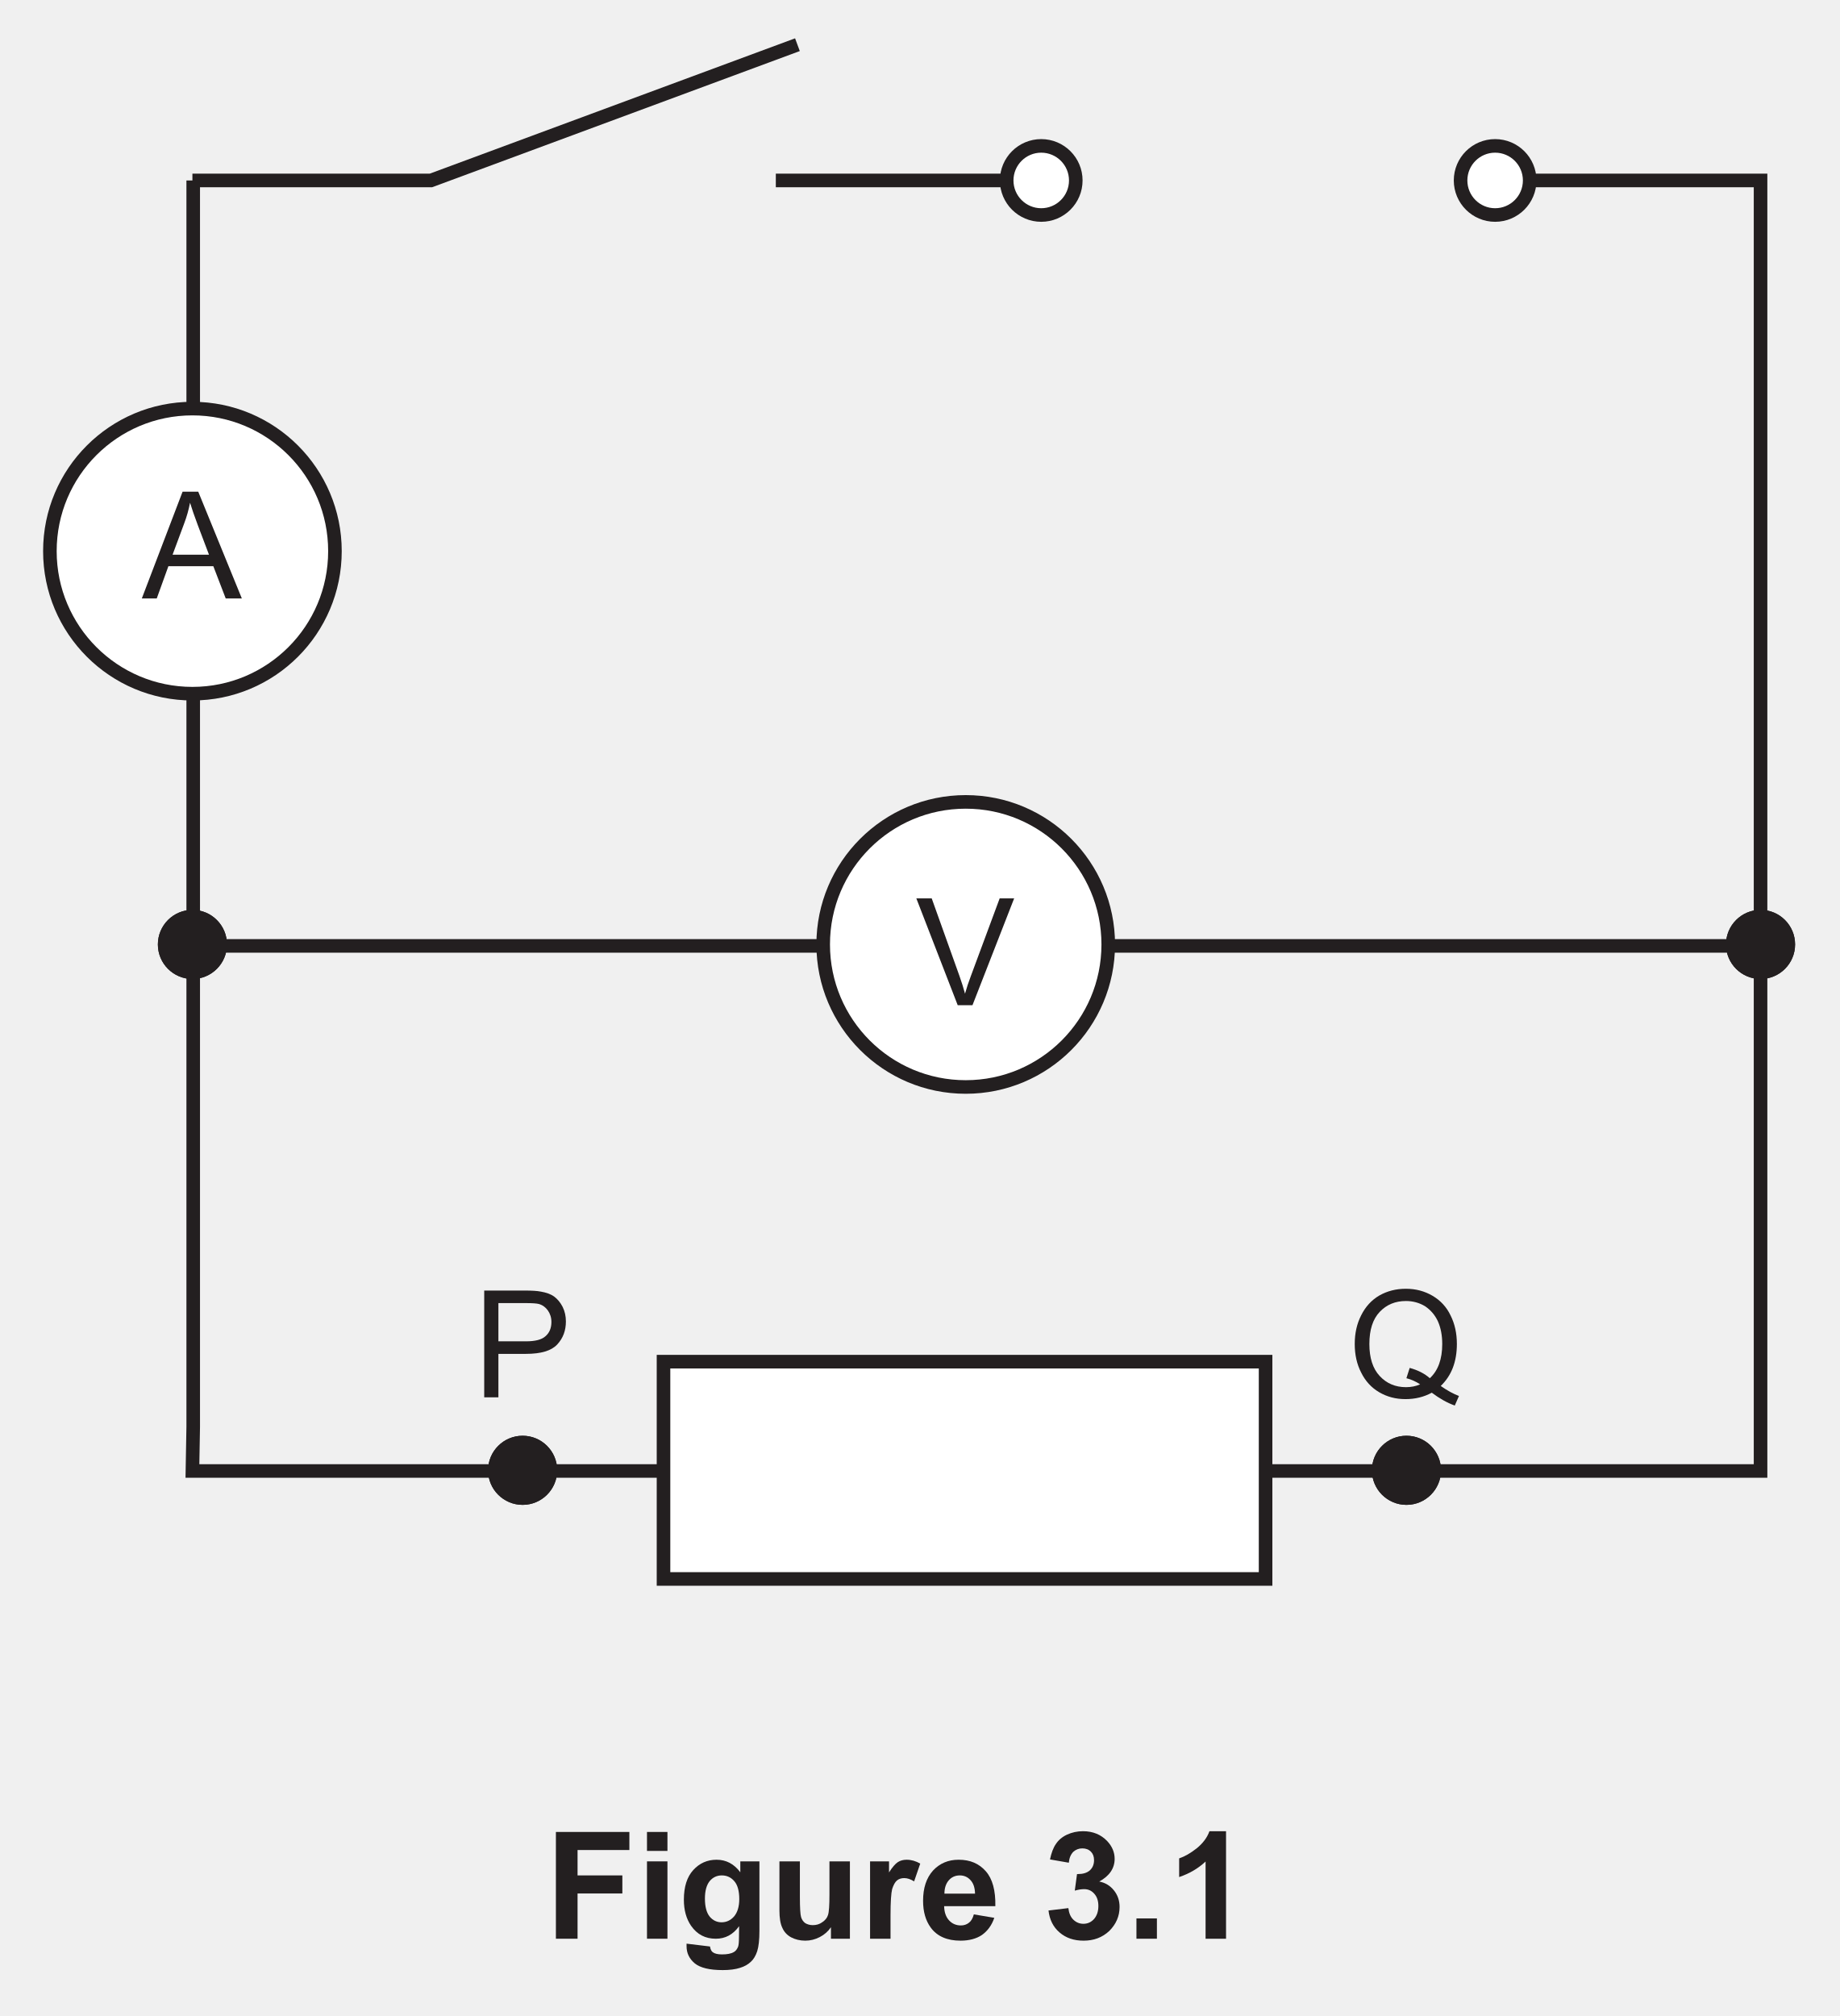
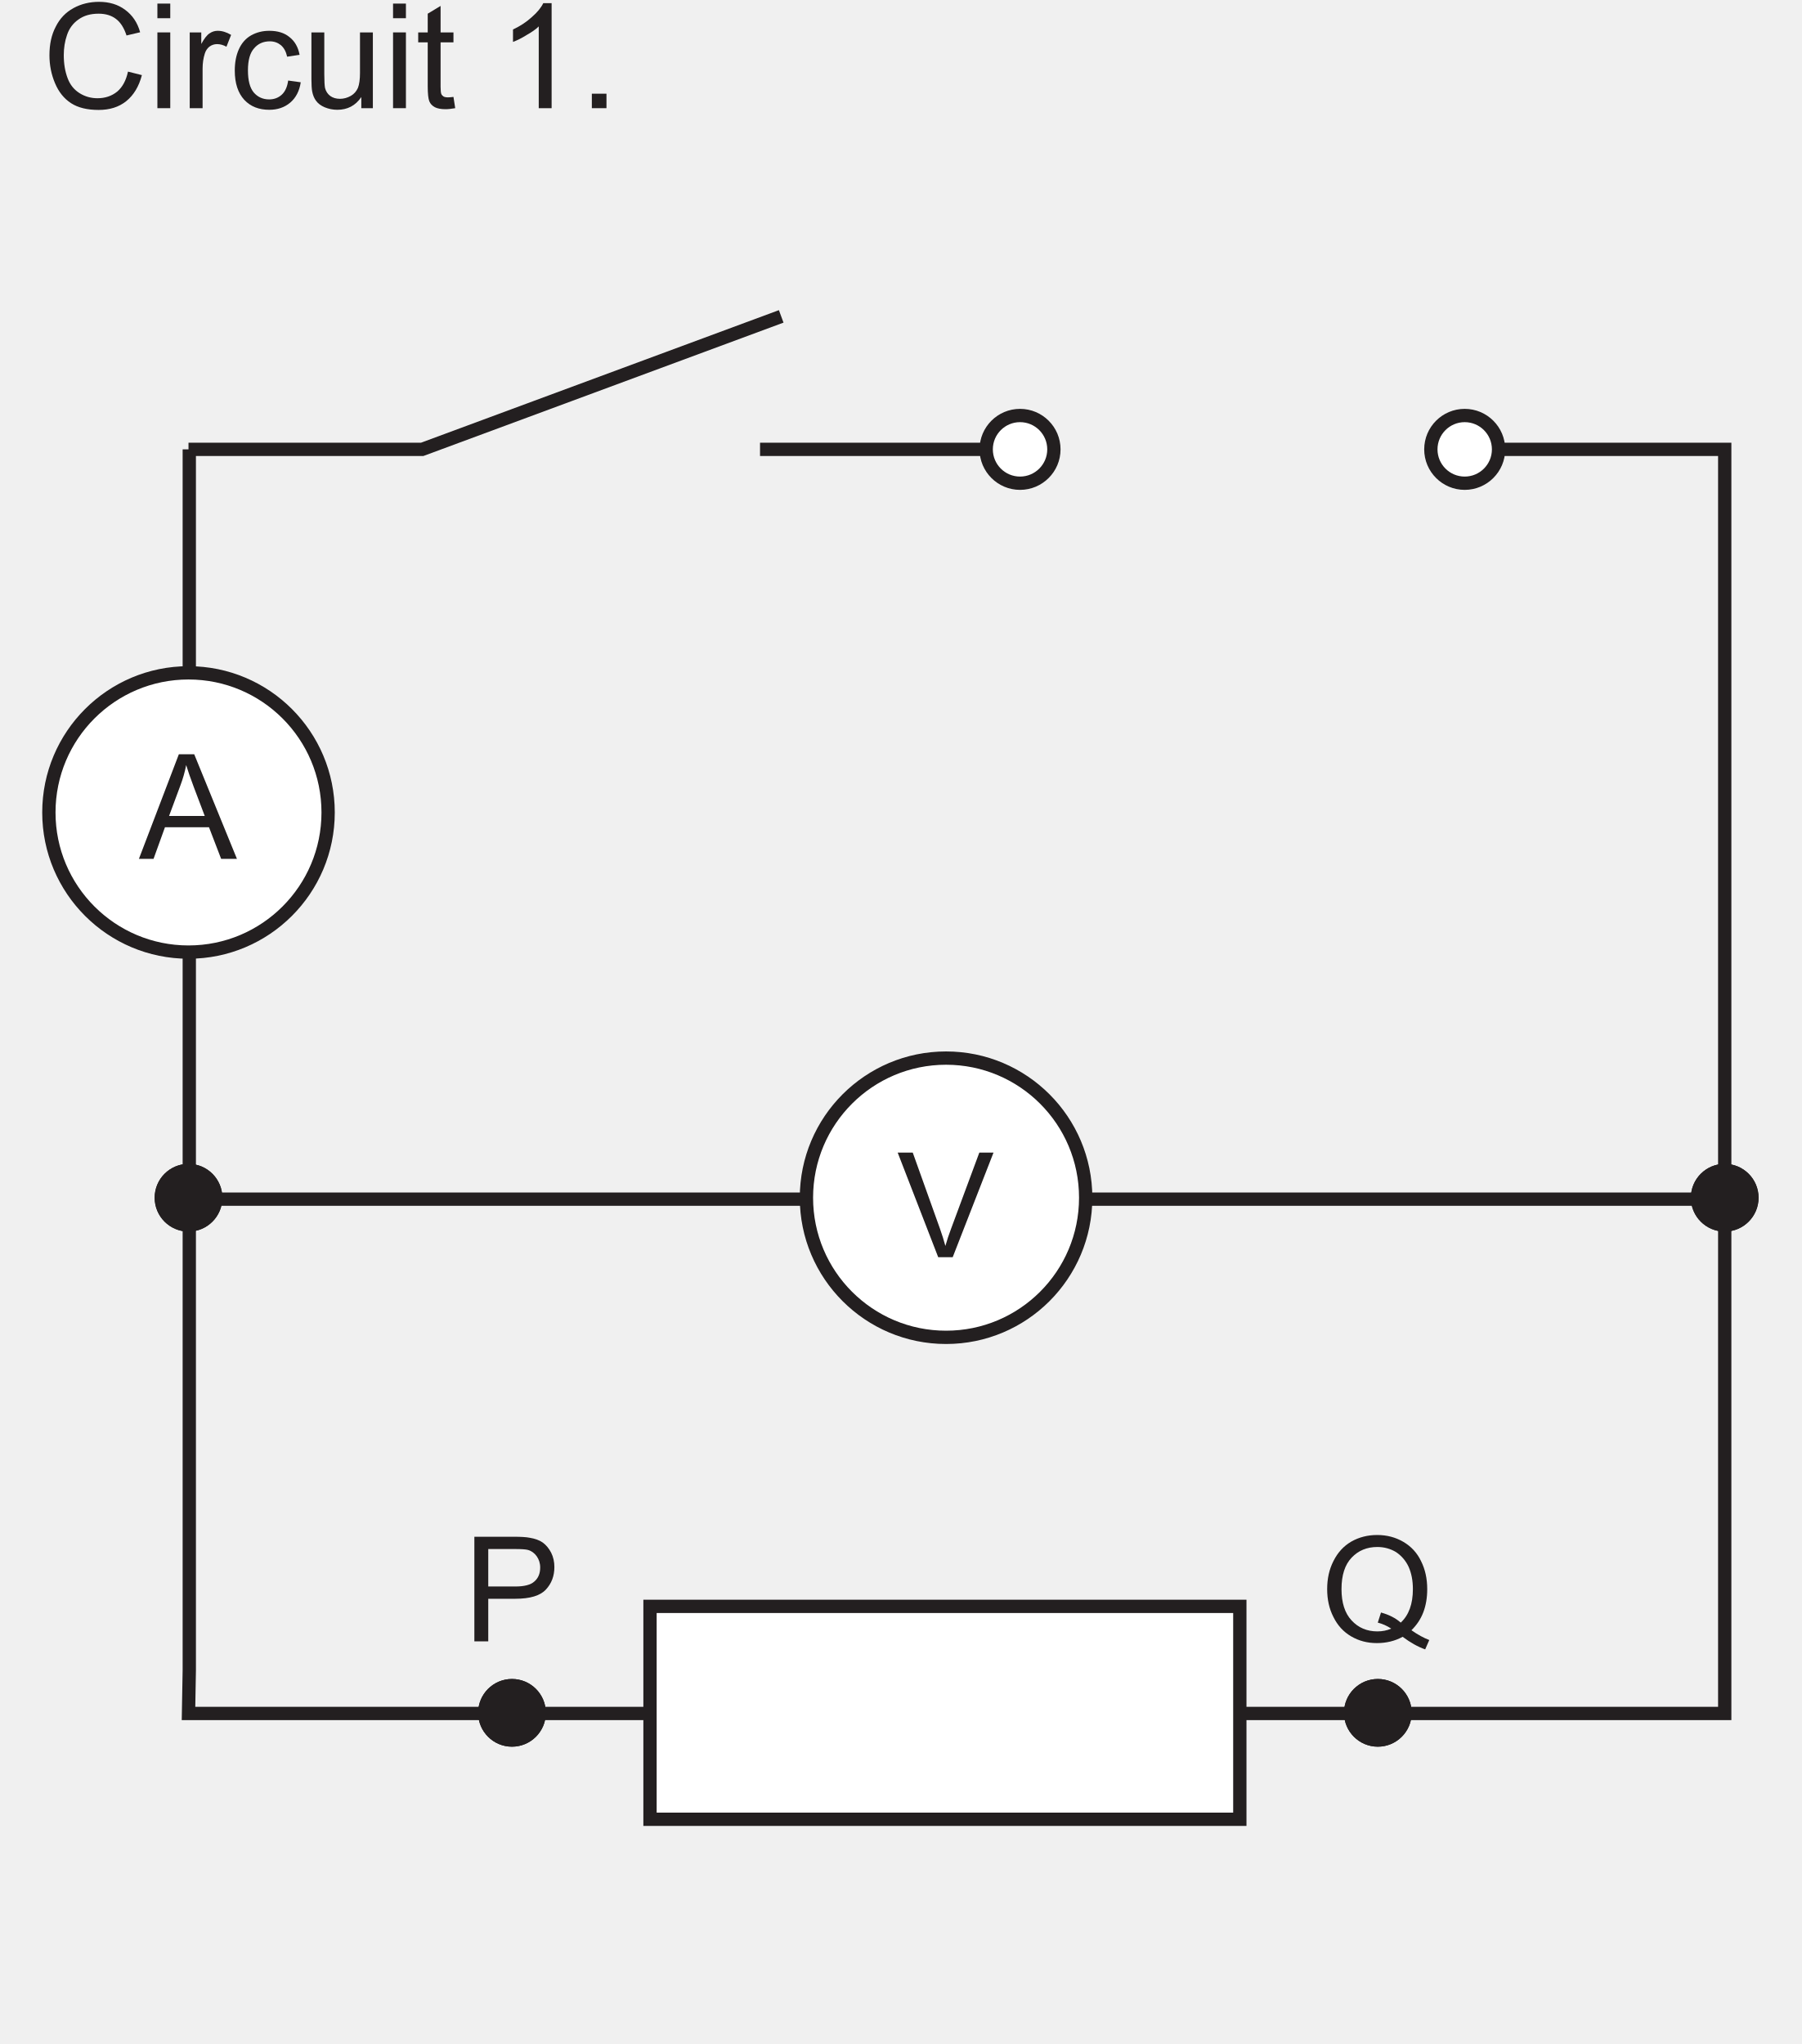
- <svg xmlns="http://www.w3.org/2000/svg" xmlns:xlink="http://www.w3.org/1999/xlink" data-id="0625_2026FM_52_q03ai_fig3-1" data-width-mm="47.8" data-height-mm="52.39" data-measure="false" data-source="0625/52 FM 2026 p8" version="1.1" width="135.5" height="148.5" viewBox="0 0 135.5 148.5">
+ <svg xmlns="http://www.w3.org/2000/svg" xmlns:xlink="http://www.w3.org/1999/xlink" data-id="0625_2026FM_52_q03ai_fig3-1" data-width-mm="47.8" data-height-mm="54.22" data-measure="false" data-source="0625/52 FM 2026 p8" version="1.1" width="135.5" height="153.708" viewBox="0 0 135.5 153.708">
  <defs>
    <clipPath id="clip_1">
-       <path transform="matrix(1,0,0,-1,-114.5,678.889)" d="M114.5 530.389H250V678.889H114.5Z" />
+       <path transform="matrix(1,0,0,-1,-114.499,699.389)" d="M114.5 545.681H250V699.389H114.5Z" />
    </clipPath>
    <clipPath id="clip_2">
-       <path transform="matrix(1,0,0,-1,-114.5,678.889)" d="M0 0H595.275V841.889H0Z" />
+       <path transform="matrix(1,0,0,-1,-114.499,699.389)" d="M0 0H595.275V841.889H0Z" />
    </clipPath>
    <clipPath id="clip_3">
-       <path transform="matrix(1,0,0,-1,-114.5,678.889)" d="M0 0H595.275V841.889H0Z" />
+       <path transform="matrix(1,0,0,-1,-114.499,699.389)" d="M0 0H595.275V841.889H0Z" />
    </clipPath>
    <clipPath id="clip_4">
-       <path transform="matrix(1,0,0,-1,-114.462,678.874)" d="M49.447 49.186H545.113V802.690H49.447Z" />
+       <path transform="matrix(1,0,0,-1,-114.462,699.374)" d="M49.447 49.186H545.113V802.690H49.447Z" />
    </clipPath>
    <clipPath id="clip_5">
-       <path transform="matrix(1,0,0,-1,-114.462,678.874)" d="M0 841.889H595.276V-.000H0Z" clip-rule="evenodd" />
+       <path transform="matrix(1,0,0,-1,-114.462,699.374)" d="M0 841.889H595.276V-.000H0Z" clip-rule="evenodd" />
    </clipPath>
-     <clipPath id="clip_6">
-       <path transform="matrix(1,0,0,-1,-114.462,678.874)" d="M117.638 562.066H246.706V676.050H117.638Z" />
-     </clipPath>
+     <path id="font_6_94" d="M.388 .727C.324 .727 .266 .713 .213 .684 .160 .655 .120 .613 .092 .557 .063 .502 .049 .437 .049 .362 .049 .294 .062 .230 .087 .171 .112 .111 .149 .065 .197 .034 .245 .003 .308-.012 .385-.012 .460-.012 .523 .007 .574 .048 .625 .089 .661 .149 .681 .226L.586 .250C.573 .190 .549 .145 .513 .114 .475 .083 .430 .068 .377 .068 .334 .068 .293 .079 .256 .102 .219 .125 .191 .158 .174 .203 .156 .25 .147 .302 .147 .363 .147 .410 .154 .457 .169 .500 .184 .545 .210 .580 .247 .606 .284 .633 .330 .646 .385 .646 .433 .646 .473 .634 .504 .610 .535 .587 .559 .549 .576 .497L.669 .519C.651 .585 .616 .636 .567 .672 .518 .709 .458 .727 .388 .727Z" />
+     <path id="font_6_3" d="M.065 .715V.615H.153V.715H.065M.065 .518V0H.153V.518H.065Z" />
+     <path id="font_6_25" d="M.255 .529C.235 .529 .216 .523 .199 .511 .182 .500 .163 .476 .143 .439V.518H.064V0H.152V.270C.152 .307 .157 .342 .167 .373 .173 .393 .184 .409 .199 .421 .214 .432 .232 .438 .251 .438 .272 .438 .294 .432 .315 .420L.347 .501C.315 .520 .285 .529 .255 .529Z" />
+     <path id="font_6_8" d="M.275 .529C.230 .529 .189 .519 .151 .498 .114 .477 .086 .445 .067 .403 .048 .361 .039 .312 .039 .257 .039 .170 .061 .104 .104 .057 .147 .011 .204-.011 .275-.011 .331-.011 .379 .005 .418 .038 .457 .071 .481 .118 .490 .177L.404 .189C.398 .145 .383 .113 .360 .092 .337 .071 .308 .060 .274 .060 .231 .060 .196 .076 .169 .107 .142 .139 .129 .190 .129 .259 .129 .328 .143 .378 .171 .409 .198 .441 .234 .457 .279 .457 .308 .457 .333 .448 .354 .431 .375 .413 .389 .388 .397 .352L.482 .365C.472 .418 .449 .458 .413 .486 .378 .515 .332 .529 .275 .529Z" />
+     <path id="font_6_9" d="M.063 .518V.197C.063 .160 .065 .132 .068 .115 .073 .089 .082 .067 .095 .050 .108 .032 .128 .017 .154 .006 .181-.005 .209-.011 .240-.011 .309-.011 .364 .017 .404 .076V0H.483V.518H.395V.241C.395 .196 .390 .162 .381 .139 .371 .116 .355 .097 .332 .084 .309 .071 .284 .064 .258 .064 .231 .064 .209 .071 .191 .084 .174 .097 .162 .115 .156 .138 .153 .154 .151 .185 .151 .231V.518H.063Z" />
+     <path id="font_6_13" d="M.168 .699 .080 .646V.518H.015V.450H.080V.151C.080 .098 .084 .064 .091 .047 .098 .030 .110 .017 .128 .007 .145-.002 .170-.007 .202-.007 .222-.007 .243-.004 .268 .000L.256 .077C.240 .075 .227 .074 .218 .074 .205 .074 .195 .076 .188 .080 .181 .085 .176 .090 .173 .097 .170 .104 .168 .121 .168 .146V.450H.256V.518H.168V.699Z" />
+     <path id="font_6_5" d="" />
+     <path id="font_6_102" d="M.314 .718C.299 .687 .273 .655 .236 .623 .199 .589 .156 .561 .107 .538V.453C.134 .463 .165 .478 .200 .5 .234 .519 .263 .539 .283 .559V0H.371V.718H.314Z" />
+     <path id="font_6_19" d="M.090 .099V0H.190V.099H.090Z" />
    <clipPath id="clip_7">
-       <path transform="matrix(1,0,0,-1,-114.462,678.874)" d="M117.638 562.066H246.706V676.050H117.638Z" />
+       <path transform="matrix(1,0,0,-1,-114.462,699.374)" d="M117.638 562.066H246.706V676.050H117.638Z" />
    </clipPath>
    <clipPath id="clip_8">
-       <path transform="matrix(1,0,0,-1,-114.462,678.874)" d="M117.638 562.066H246.706V676.050H117.638Z" />
+       <path transform="matrix(1,0,0,-1,-114.462,699.374)" d="M117.638 562.066H246.706V676.050H117.638Z" />
    </clipPath>
-     <path id="font_9_20" d="M.321 .641C.333 .602 .350 .552 .373 .491L.448 .293H.204L.282 .503C.299 .548 .312 .594 .321 .641M.271 .715-.002 0H.098L.176 .216H.477L.560 0H.668L.376 .715H.271Z" />
-     <path id="font_9_141" d="M.003 .715 .280 0H.379L.658 .715H.561L.368 .195C.353 .156 .340 .116 .329 .077 .319 .114 .307 .153 .292 .195L.106 .715H.003Z" />
-     <path id="font_9_61" d="M.354 .631C.397 .631 .427 .629 .442 .625 .467 .618 .487 .603 .502 .582 .517 .561 .526 .535 .526 .505 .526 .464 .513 .432 .486 .409 .461 .386 .417 .375 .356 .375H.171V.631H.354M.076 .715V0H.171V.291H.355C.457 .291 .526 .312 .565 .354 .604 .396 .623 .447 .623 .508 .623 .543 .616 .576 .601 .606 .586 .635 .567 .658 .544 .675 .520 .692 .490 .702 .455 .708 .430 .713 .394 .715 .347 .715H.076Z" />
-     <path id="font_9_142" d="M.385 .645C.432 .645 .475 .633 .513 .610 .550 .585 .579 .552 .599 .509 .618 .466 .628 .416 .628 .357 .628 .255 .600 .179 .545 .128 .510 .159 .465 .182 .410 .197L.388 .128C.420 .120 .451 .106 .480 .087 .451 .074 .419 .068 .385 .068 .314 .068 .255 .093 .209 .143 .163 .192 .140 .264 .140 .357 .140 .452 .163 .524 .210 .573 .256 .621 .314 .645 .385 .645M.384 .727C.319 .727 .260 .712 .207 .682 .154 .651 .114 .607 .085 .549 .056 .492 .042 .429 .042 .357 .042 .286 .056 .222 .085 .166 .113 .109 .153 .065 .206 .034 .259 .003 .317-.012 .382-.012 .446-.012 .505 .002 .558 .031 .610-.008 .661-.037 .712-.055L.740 .009C.703 .023 .662 .045 .618 .076 .654 .111 .681 .151 .699 .198 .717 .245 .726 .298 .726 .357 .726 .429 .712 .492 .684 .548 .657 .605 .616 .649 .563 .680 .510 .711 .451 .727 .384 .727Z" />
-     <path id="font_9_63" d="M.072 .715V0H.217V.303H.517V.424H.217V.594H.564V.715H.072Z" />
-     <path id="font_9_46" d="M.071 .715V.588H.208V.715H.071M.071 .518V0H.208V.518H.071Z" />
-     <path id="font_9_48" d="M.294 .424C.328 .424 .356 .411 .378 .385 .400 .360 .411 .319 .411 .266 .411 .215 .399 .176 .376 .149 .353 .123 .325 .110 .292 .110 .261 .110 .234 .123 .213 .148 .192 .174 .181 .214 .181 .269 .181 .321 .192 .360 .213 .386 .234 .411 .261 .424 .294 .424M.259 .529C.197 .529 .145 .506 .103 .460 .061 .414 .040 .348 .040 .261 .040 .192 .056 .134 .088 .087 .129 .028 .184 0 .254 0 .317 0 .369 .027 .410 .084L.409 .008C.409-.022 .407-.043 .403-.054 .396-.070 .388-.082 .375-.089 .357-.100 .330-.105 .295-.105 .267-.105 .246-.100 .233-.090 .224-.083 .218-.071 .215-.052L.058-.033C.058-.040 .058-.045 .058-.050 .058-.096 .076-.134 .113-.165 .150-.195 .212-.210 .300-.210 .347-.210 .385-.205 .416-.195 .446-.186 .470-.172 .488-.155 .507-.138 .521-.114 .531-.084 .541-.053 .546-.007 .546 .053V.518H.418V.445C.376 .501 .323 .529 .259 .529Z" />
-     <path id="font_9_28" d="M.069 .518V.189C.069 .140 .075 .101 .088 .074 .100 .046 .120 .024 .148 .009 .175-.005 .207-.013 .242-.013 .276-.013 .308-.005 .339 .011 .370 .027 .395 .049 .414 .077V0H.541V.518H.404V.299C.404 .224 .401 .177 .394 .158 .388 .139 .375 .123 .355 .110 .337 .097 .316 .091 .292 .091 .271 .091 .254 .097 .241 .105 .228 .115 .219 .128 .214 .145 .209 .161 .206 .206 .206 .279V.518H.069Z" />
-     <path id="font_9_29" d="M.310 .529C.288 .529 .268 .524 .251 .513 .234 .502 .214 .479 .192 .444V.518H.065V0H.202V.159C.202 .247 .206 .305 .213 .333 .222 .360 .232 .379 .245 .390 .258 .401 .275 .406 .294 .406 .314 .406 .336 .399 .360 .384L.401 .503C.372 .520 .341 .529 .310 .529Z" />
-     <path id="font_9_33" d="M.277 .424C.305 .424 .329 .414 .348 .393 .368 .372 .378 .342 .379 .302H.174C.174 .339 .184 .369 .203 .391 .222 .413 .247 .424 .277 .424M.269 .529C.200 .529 .143 .505 .098 .457 .053 .407 .031 .340 .031 .254 .031 .181 .048 .122 .082 .075 .125 .016 .192-.013 .282-.013 .339-.013 .388 0 .425 .025 .463 .052 .491 .090 .508 .140L.371 .163C.364 .137 .353 .118 .338 .107 .323 .095 .305 .089 .284 .089 .253 .089 .226 .100 .205 .123 .184 .146 .173 .177 .172 .218H.515C.517 .323 .496 .401 .451 .452 .406 .503 .347 .529 .269 .529Z" />
-     <path id="font_9_5" d="" />
-     <path id="font_9_108" d="M.268 .720C.229 .720 .194 .712 .161 .697 .129 .682 .104 .661 .087 .635 .069 .610 .056 .574 .047 .531L.173 .509C.176 .541 .186 .564 .203 .582 .220 .597 .240 .605 .263 .605 .287 .605 .306 .598 .321 .583 .335 .569 .342 .550 .342 .526 .342 .497 .332 .474 .313 .457 .294 .441 .268 .433 .234 .433 .232 .433 .230 .433 .228 .433L.213 .322C.237 .329 .258 .332 .276 .332 .303 .332 .325 .322 .343 .302 .362 .281 .371 .254 .371 .219 .371 .183 .361 .154 .342 .132 .323 .111 .299 .100 .271 .100 .245 .100 .223 .109 .204 .127 .185 .145 .174 .171 .170 .205L.037 .189C.044 .128 .068 .079 .111 .042 .154 .005 .207-.013 .272-.013 .340-.013 .397 .008 .444 .052 .489 .097 .513 .150 .513 .213 .513 .256 .500 .293 .475 .324 .450 .355 .418 .375 .377 .383 .446 .421 .480 .472 .480 .535 .480 .579 .463 .619 .430 .654 .389 .697 .335 .720 .268 .720Z" />
-     <path id="font_9_129" d="M.070 .136V0H.207V.136H.070Z" />
-     <path id="font_9_15" d="M.281 .720C.265 .676 .236 .638 .195 .605 .153 .572 .114 .550 .078 .538V.413C.146 .436 .205 .470 .255 .517V0H.392V.720H.281Z" />
+     <clipPath id="clip_9">
+       <path transform="matrix(1,0,0,-1,-114.462,699.374)" d="M117.638 562.066H246.706V676.050H117.638Z" />
+     </clipPath>
+     <path id="font_6_20" d="M.321 .641C.333 .602 .350 .552 .373 .491L.448 .293H.204L.282 .503C.299 .548 .312 .594 .321 .641M.271 .715-.002 0H.098L.176 .216H.477L.560 0H.668L.376 .715H.271Z" />
+     <path id="font_6_141" d="M.003 .715 .280 0H.379L.658 .715H.561L.368 .195C.353 .156 .340 .116 .329 .077 .319 .114 .307 .153 .292 .195L.106 .715H.003Z" />
+     <path id="font_6_61" d="M.354 .631C.397 .631 .427 .629 .442 .625 .467 .618 .487 .603 .502 .582 .517 .561 .526 .535 .526 .505 .526 .464 .513 .432 .486 .409 .461 .386 .417 .375 .356 .375H.171V.631H.354M.076 .715V0H.171V.291H.355C.457 .291 .526 .312 .565 .354 .604 .396 .623 .447 .623 .508 .623 .543 .616 .576 .601 .606 .586 .635 .567 .658 .544 .675 .520 .692 .490 .702 .455 .708 .430 .713 .394 .715 .347 .715H.076Z" />
+     <path id="font_6_142" d="M.385 .645C.432 .645 .475 .633 .513 .610 .550 .585 .579 .552 .599 .509 .618 .466 .628 .416 .628 .357 .628 .255 .600 .179 .545 .128 .510 .159 .465 .182 .410 .197L.388 .128C.420 .120 .451 .106 .480 .087 .451 .074 .419 .068 .385 .068 .314 .068 .255 .093 .209 .143 .163 .192 .140 .264 .140 .357 .140 .452 .163 .524 .210 .573 .256 .621 .314 .645 .385 .645M.384 .727C.319 .727 .260 .712 .207 .682 .154 .651 .114 .607 .085 .549 .056 .492 .042 .429 .042 .357 .042 .286 .056 .222 .085 .166 .113 .109 .153 .065 .206 .034 .259 .003 .317-.012 .382-.012 .446-.012 .505 .002 .558 .031 .610-.008 .661-.037 .712-.055L.740 .009C.703 .023 .662 .045 .618 .076 .654 .111 .681 .151 .699 .198 .717 .245 .726 .298 .726 .357 .726 .429 .712 .492 .684 .548 .657 .605 .616 .649 .563 .680 .510 .711 .451 .727 .384 .727Z" />
  </defs>
  <g clip-path="url(#clip_1)">
    <g clip-path="url(#clip_2)">
      <g clip-path="url(#clip_3)">
        <g clip-path="url(#clip_4)">
          <g clip-path="url(#clip_5)">
-             <g clip-path="url(#clip_6)">
-               <path transform="matrix(1,0,0,-1,-114.462,678.874)" stroke-width="1" stroke-linecap="butt" stroke-miterlimit="4" stroke-linejoin="miter" fill="none" stroke="#231f20" d="M128.637 665.582H146.208L173.208 675.582" />
+             <use data-text="C" xlink:href="#font_6_94" transform="matrix(11,0,0,-11,3.179,8.135)" fill="#231f20" />
+             <use data-text="i" xlink:href="#font_6_3" transform="matrix(11,0,0,-11,11.121,8.135)" fill="#231f20" />
+             <use data-text="r" xlink:href="#font_6_25" transform="matrix(11,0,0,-11,13.563,8.135)" fill="#231f20" />
+             <use data-text="c" xlink:href="#font_6_8" transform="matrix(11,0,0,-11,17.226,8.135)" fill="#231f20" />
+             <use data-text="u" xlink:href="#font_6_9" transform="matrix(11,0,0,-11,22.726,8.135)" fill="#231f20" />
+             <use data-text="i" xlink:href="#font_6_3" transform="matrix(11,0,0,-11,28.842,8.135)" fill="#231f20" />
+             <use data-text="t" xlink:href="#font_6_13" transform="matrix(11,0,0,-11,31.284,8.135)" fill="#231f20" />
+             <use data-text="1" xlink:href="#font_6_102" transform="matrix(11,0,0,-11,37.400,8.135)" fill="#231f20" />
+             <use data-text="." xlink:href="#font_6_19" transform="matrix(11,0,0,-11,43.516,8.135)" fill="#231f20" />
+             <g clip-path="url(#clip_7)">
+               <path transform="matrix(1,0,0,-1,-114.462,699.374)" stroke-width="1" stroke-linecap="butt" stroke-miterlimit="4" stroke-linejoin="miter" fill="none" stroke="#231f20" d="M128.637 665.582H146.208L173.208 675.582" />
            </g>
-             <path transform="matrix(1,0,0,-1,-114.462,678.874)" stroke-width="1" stroke-linecap="butt" stroke-miterlimit="4" stroke-linejoin="miter" fill="none" stroke="#231f20" d="M227.152 665.582H244.160V574.892 570.521H128.638L128.696 573.781V665.582M171.616 665.582H188.624" />
-             <path transform="matrix(1,0,0,-1,-114.462,678.874)" d="M224.606 668.128C226.011 668.128 227.152 666.988 227.152 665.582 227.152 664.177 226.011 663.036 224.606 663.036 223.202 663.036 222.061 664.177 222.061 665.582 222.061 666.988 223.202 668.128 224.606 668.128Z" fill="#ffffff" />
-             <path transform="matrix(1,0,0,-1,-114.462,678.874)" stroke-width="1" stroke-linecap="butt" stroke-miterlimit="4" stroke-linejoin="miter" fill="none" stroke="#231f20" d="M224.606 668.128C226.011 668.128 227.152 666.988 227.152 665.582 227.152 664.177 226.011 663.036 224.606 663.036 223.202 663.036 222.061 664.177 222.061 665.582 222.061 666.988 223.202 668.128 224.606 668.128Z" />
-             <path transform="matrix(1,0,0,-1,-114.462,678.874)" d="M191.168 668.128C192.573 668.128 193.714 666.988 193.714 665.582 193.714 664.177 192.573 663.036 191.168 663.036 189.764 663.036 188.623 664.177 188.623 665.582 188.623 666.988 189.764 668.128 191.168 668.128Z" fill="#ffffff" />
-             <path transform="matrix(1,0,0,-1,-114.462,678.874)" stroke-width="1" stroke-linecap="butt" stroke-miterlimit="4" stroke-linejoin="miter" fill="none" stroke="#231f20" d="M191.168 668.128C192.573 668.128 193.714 666.988 193.714 665.582 193.714 664.177 192.573 663.036 191.168 663.036 189.764 663.036 188.623 664.177 188.623 665.582 188.623 666.988 189.764 668.128 191.168 668.128Z" />
-             <path transform="matrix(1,0,0,-1,-114.462,678.874)" d="M128.637 611.852C130.042 611.852 131.183 610.712 131.183 609.306 131.183 607.901 130.042 606.760 128.637 606.760 127.233 606.760 126.092 607.901 126.092 609.306 126.092 610.712 127.233 611.852 128.637 611.852Z" fill="#231f20" />
-             <path transform="matrix(1,0,0,-1,-114.462,678.874)" d="M128.637 611.852C130.042 611.852 131.183 610.712 131.183 609.306 131.183 607.901 130.042 606.760 128.637 606.760 127.233 606.760 126.092 607.901 126.092 609.306 126.092 610.712 127.233 611.852 128.637 611.852Z" fill="#231f20" />
-             <path transform="matrix(1,0,0,-1,-114.462,678.874)" d="M244.159 611.852C245.564 611.852 246.705 610.712 246.705 609.306 246.705 607.901 245.564 606.760 244.159 606.760 242.755 606.760 241.614 607.901 241.614 609.306 241.614 610.712 242.755 611.852 244.159 611.852Z" fill="#231f20" />
-             <path transform="matrix(1,0,0,-1,-114.462,678.874)" d="M244.159 611.852C245.564 611.852 246.705 610.712 246.705 609.306 246.705 607.901 245.564 606.760 244.159 606.760 242.755 606.760 241.614 607.901 241.614 609.306 241.614 610.712 242.755 611.852 244.159 611.852Z" fill="#231f20" />
-             <path transform="matrix(1,0,0,-1,-114.462,678.874)" d="M218.074 573.116C219.479 573.116 220.620 571.976 220.620 570.570 220.620 569.165 219.479 568.024 218.074 568.024 216.670 568.024 215.529 569.165 215.529 570.570 215.529 571.976 216.670 573.116 218.074 573.116Z" fill="#231f20" />
-             <path transform="matrix(1,0,0,-1,-114.462,678.874)" d="M218.074 573.116C219.479 573.116 220.620 571.976 220.620 570.570 220.620 569.165 219.479 568.024 218.074 568.024 216.670 568.024 215.529 569.165 215.529 570.570 215.529 571.976 216.670 573.116 218.074 573.116Z" fill="#231f20" />
-             <path transform="matrix(1,0,0,-1,-114.462,678.874)" d="M152.963 573.116C154.368 573.116 155.509 571.976 155.509 570.570 155.509 569.165 154.368 568.024 152.963 568.024 151.559 568.024 150.418 569.165 150.418 570.570 150.418 571.976 151.559 573.116 152.963 573.116Z" fill="#231f20" />
-             <path transform="matrix(1,0,0,-1,-114.462,678.874)" d="M152.963 573.116C154.368 573.116 155.509 571.976 155.509 570.570 155.509 569.165 154.368 568.024 152.963 568.024 151.559 568.024 150.418 569.165 150.418 570.570 150.418 571.976 151.559 573.116 152.963 573.116Z" fill="#231f20" />
-             <path transform="matrix(1,0,0,-1,-114.462,678.874)" d="M163.343 578.574H207.697V562.566H163.343Z" fill="#ffffff" />
-             <g clip-path="url(#clip_7)">
-               <path transform="matrix(1,0,0,-1,-114.462,678.874)" stroke-width="1" stroke-linecap="butt" stroke-miterlimit="4" stroke-linejoin="miter" fill="none" stroke="#231f20" d="M163.342 578.574H207.696V562.566H163.342Z" />
+             <path transform="matrix(1,0,0,-1,-114.462,699.374)" stroke-width="1" stroke-linecap="butt" stroke-miterlimit="4" stroke-linejoin="miter" fill="none" stroke="#231f20" d="M227.152 665.582H244.160V574.892 570.521H128.638L128.696 573.781V665.582M171.616 665.582H188.624" />
+             <path transform="matrix(1,0,0,-1,-114.462,699.374)" d="M224.606 668.128C226.011 668.128 227.152 666.988 227.152 665.582 227.152 664.177 226.011 663.036 224.606 663.036 223.202 663.036 222.061 664.177 222.061 665.582 222.061 666.988 223.202 668.128 224.606 668.128Z" fill="#ffffff" />
+             <path transform="matrix(1,0,0,-1,-114.462,699.374)" stroke-width="1" stroke-linecap="butt" stroke-miterlimit="4" stroke-linejoin="miter" fill="none" stroke="#231f20" d="M224.606 668.128C226.011 668.128 227.152 666.988 227.152 665.582 227.152 664.177 226.011 663.036 224.606 663.036 223.202 663.036 222.061 664.177 222.061 665.582 222.061 666.988 223.202 668.128 224.606 668.128Z" />
+             <path transform="matrix(1,0,0,-1,-114.462,699.374)" d="M191.168 668.128C192.573 668.128 193.714 666.988 193.714 665.582 193.714 664.177 192.573 663.036 191.168 663.036 189.764 663.036 188.623 664.177 188.623 665.582 188.623 666.988 189.764 668.128 191.168 668.128Z" fill="#ffffff" />
+             <path transform="matrix(1,0,0,-1,-114.462,699.374)" stroke-width="1" stroke-linecap="butt" stroke-miterlimit="4" stroke-linejoin="miter" fill="none" stroke="#231f20" d="M191.168 668.128C192.573 668.128 193.714 666.988 193.714 665.582 193.714 664.177 192.573 663.036 191.168 663.036 189.764 663.036 188.623 664.177 188.623 665.582 188.623 666.988 189.764 668.128 191.168 668.128Z" />
+             <path transform="matrix(1,0,0,-1,-114.462,699.374)" d="M128.637 611.852C130.042 611.852 131.183 610.712 131.183 609.306 131.183 607.901 130.042 606.760 128.637 606.760 127.233 606.760 126.092 607.901 126.092 609.306 126.092 610.712 127.233 611.852 128.637 611.852Z" fill="#231f20" />
+             <path transform="matrix(1,0,0,-1,-114.462,699.374)" d="M128.637 611.852C130.042 611.852 131.183 610.712 131.183 609.306 131.183 607.901 130.042 606.760 128.637 606.760 127.233 606.760 126.092 607.901 126.092 609.306 126.092 610.712 127.233 611.852 128.637 611.852Z" fill="#231f20" />
+             <path transform="matrix(1,0,0,-1,-114.462,699.374)" d="M244.159 611.852C245.564 611.852 246.705 610.712 246.705 609.306 246.705 607.901 245.564 606.760 244.159 606.760 242.755 606.760 241.614 607.901 241.614 609.306 241.614 610.712 242.755 611.852 244.159 611.852Z" fill="#231f20" />
+             <path transform="matrix(1,0,0,-1,-114.462,699.374)" d="M244.159 611.852C245.564 611.852 246.705 610.712 246.705 609.306 246.705 607.901 245.564 606.760 244.159 606.760 242.755 606.760 241.614 607.901 241.614 609.306 241.614 610.712 242.755 611.852 244.159 611.852Z" fill="#231f20" />
+             <path transform="matrix(1,0,0,-1,-114.462,699.374)" d="M218.074 573.116C219.479 573.116 220.620 571.976 220.620 570.570 220.620 569.165 219.479 568.024 218.074 568.024 216.670 568.024 215.529 569.165 215.529 570.570 215.529 571.976 216.670 573.116 218.074 573.116Z" fill="#231f20" />
+             <path transform="matrix(1,0,0,-1,-114.462,699.374)" d="M218.074 573.116C219.479 573.116 220.620 571.976 220.620 570.570 220.620 569.165 219.479 568.024 218.074 568.024 216.670 568.024 215.529 569.165 215.529 570.570 215.529 571.976 216.670 573.116 218.074 573.116Z" fill="#231f20" />
+             <path transform="matrix(1,0,0,-1,-114.462,699.374)" d="M152.963 573.116C154.368 573.116 155.509 571.976 155.509 570.570 155.509 569.165 154.368 568.024 152.963 568.024 151.559 568.024 150.418 569.165 150.418 570.570 150.418 571.976 151.559 573.116 152.963 573.116Z" fill="#231f20" />
+             <path transform="matrix(1,0,0,-1,-114.462,699.374)" d="M152.963 573.116C154.368 573.116 155.509 571.976 155.509 570.570 155.509 569.165 154.368 568.024 152.963 568.024 151.559 568.024 150.418 569.165 150.418 570.570 150.418 571.976 151.559 573.116 152.963 573.116Z" fill="#231f20" />
+             <path transform="matrix(1,0,0,-1,-114.462,699.374)" d="M163.343 578.574H207.697V562.566H163.343Z" fill="#ffffff" />
+             <g clip-path="url(#clip_8)">
+               <path transform="matrix(1,0,0,-1,-114.462,699.374)" stroke-width="1" stroke-linecap="butt" stroke-miterlimit="4" stroke-linejoin="miter" fill="none" stroke="#231f20" d="M163.342 578.574H207.696V562.566H163.342Z" />
            </g>
-             <path transform="matrix(1,0,0,-1,-114.462,678.874)" d="M128.637 627.777C122.838 627.777 118.137 632.478 118.137 638.277 118.137 644.076 122.838 648.777 128.637 648.777 134.436 648.777 139.137 644.076 139.137 638.277 139.137 632.478 134.436 627.777 128.637 627.777Z" fill="#ffffff" />
-             <g clip-path="url(#clip_8)">
-               <path transform="matrix(1,0,0,-1,-114.462,678.874)" stroke-width="1" stroke-linecap="butt" stroke-miterlimit="4" stroke-linejoin="miter" fill="none" stroke="#231f20" d="M128.637 627.777C122.838 627.777 118.137 632.478 118.137 638.277 118.137 644.076 122.838 648.777 128.637 648.777 134.436 648.777 139.137 644.076 139.137 638.277 139.137 632.478 134.436 627.777 128.637 627.777Z" />
+             <path transform="matrix(1,0,0,-1,-114.462,699.374)" d="M128.637 627.777C122.838 627.777 118.137 632.478 118.137 638.277 118.137 644.076 122.838 648.777 128.637 648.777 134.436 648.777 139.137 644.076 139.137 638.277 139.137 632.478 134.436 627.777 128.637 627.777Z" fill="#ffffff" />
+             <g clip-path="url(#clip_9)">
+               <path transform="matrix(1,0,0,-1,-114.462,699.374)" stroke-width="1" stroke-linecap="butt" stroke-miterlimit="4" stroke-linejoin="miter" fill="none" stroke="#231f20" d="M128.637 627.777C122.838 627.777 118.137 632.478 118.137 638.277 118.137 644.076 122.838 648.777 128.637 648.777 134.436 648.777 139.137 644.076 139.137 638.277 139.137 632.478 134.436 627.777 128.637 627.777Z" />
            </g>
-             <use data-text="A" xlink:href="#font_9_20" transform="matrix(11,0,0,-11,10.469,44.084)" fill="#231f20" />
-             <path transform="matrix(1,0,0,-1,-114.462,678.874)" stroke-width="1" stroke-linecap="butt" stroke-miterlimit="4" stroke-linejoin="miter" fill="none" stroke="#231f20" d="M128.696 609.198H244.160" />
-             <path transform="matrix(1,0,0,-1,-114.462,678.874)" d="M196.105 609.306C196.105 603.507 191.404 598.806 185.605 598.806 179.806 598.806 175.105 603.507 175.105 609.306 175.105 615.105 179.806 619.806 185.605 619.806 191.404 619.806 196.105 615.105 196.105 609.306Z" fill="#ffffff" />
-             <path transform="matrix(1,0,0,-1,-114.462,678.874)" stroke-width="1" stroke-linecap="butt" stroke-miterlimit="4" stroke-linejoin="miter" fill="none" stroke="#231f20" d="M196.105 609.306C196.105 603.507 191.404 598.806 185.605 598.806 179.806 598.806 175.105 603.507 175.105 609.306 175.105 615.105 179.806 619.806 185.605 619.806 191.404 619.806 196.105 615.105 196.105 609.306Z" />
-             <use data-text="V" xlink:href="#font_9_141" transform="matrix(11,0,0,-11,67.473,74.042)" fill="#231f20" />
-             <use data-text="P" xlink:href="#font_9_61" transform="matrix(11,0,0,-11,34.836,102.928)" fill="#231f20" />
-             <use data-text="Q" xlink:href="#font_9_142" transform="matrix(11,0,0,-11,99.340,102.928)" fill="#231f20" />
-             <use data-text="F" xlink:href="#font_9_63" transform="matrix(11,0,0,-11,40.161,142.808)" fill="#231f20" />
-             <use data-text="i" xlink:href="#font_9_46" transform="matrix(11,0,0,-11,46.882,142.808)" fill="#231f20" />
-             <use data-text="g" xlink:href="#font_9_48" transform="matrix(11,0,0,-11,49.940,142.808)" fill="#231f20" />
-             <use data-text="u" xlink:href="#font_9_28" transform="matrix(11,0,0,-11,56.661,142.808)" fill="#231f20" />
-             <use data-text="r" xlink:href="#font_9_29" transform="matrix(11,0,0,-11,63.382,142.808)" fill="#231f20" />
-             <use data-text="e" xlink:href="#font_9_33" transform="matrix(11,0,0,-11,67.661,142.808)" fill="#231f20" />
-             <use data-text="3" xlink:href="#font_9_108" transform="matrix(11,0,0,-11,76.835,142.808)" fill="#231f20" />
-             <use data-text="." xlink:href="#font_9_129" transform="matrix(11,0,0,-11,82.951,142.808)" fill="#231f20" />
-             <use data-text="1" xlink:href="#font_9_15" transform="matrix(11,0,0,-11,86.009,142.808)" fill="#231f20" />
+             <use data-text="A" xlink:href="#font_6_20" transform="matrix(11,0,0,-11,10.469,64.584)" fill="#231f20" />
+             <path transform="matrix(1,0,0,-1,-114.462,699.374)" stroke-width="1" stroke-linecap="butt" stroke-miterlimit="4" stroke-linejoin="miter" fill="none" stroke="#231f20" d="M128.696 609.198H244.160" />
+             <path transform="matrix(1,0,0,-1,-114.462,699.374)" d="M196.105 609.306C196.105 603.507 191.404 598.806 185.605 598.806 179.806 598.806 175.105 603.507 175.105 609.306 175.105 615.105 179.806 619.806 185.605 619.806 191.404 619.806 196.105 615.105 196.105 609.306Z" fill="#ffffff" />
+             <path transform="matrix(1,0,0,-1,-114.462,699.374)" stroke-width="1" stroke-linecap="butt" stroke-miterlimit="4" stroke-linejoin="miter" fill="none" stroke="#231f20" d="M196.105 609.306C196.105 603.507 191.404 598.806 185.605 598.806 179.806 598.806 175.105 603.507 175.105 609.306 175.105 615.105 179.806 619.806 185.605 619.806 191.404 619.806 196.105 615.105 196.105 609.306Z" />
+             <use data-text="V" xlink:href="#font_6_141" transform="matrix(11,0,0,-11,67.473,94.542)" fill="#231f20" />
+             <use data-text="P" xlink:href="#font_6_61" transform="matrix(11,0,0,-11,34.836,123.428)" fill="#231f20" />
+             <use data-text="Q" xlink:href="#font_6_142" transform="matrix(11,0,0,-11,99.340,123.428)" fill="#231f20" />
          </g>
        </g>
      </g>
    </g>
  </g>
</svg>
